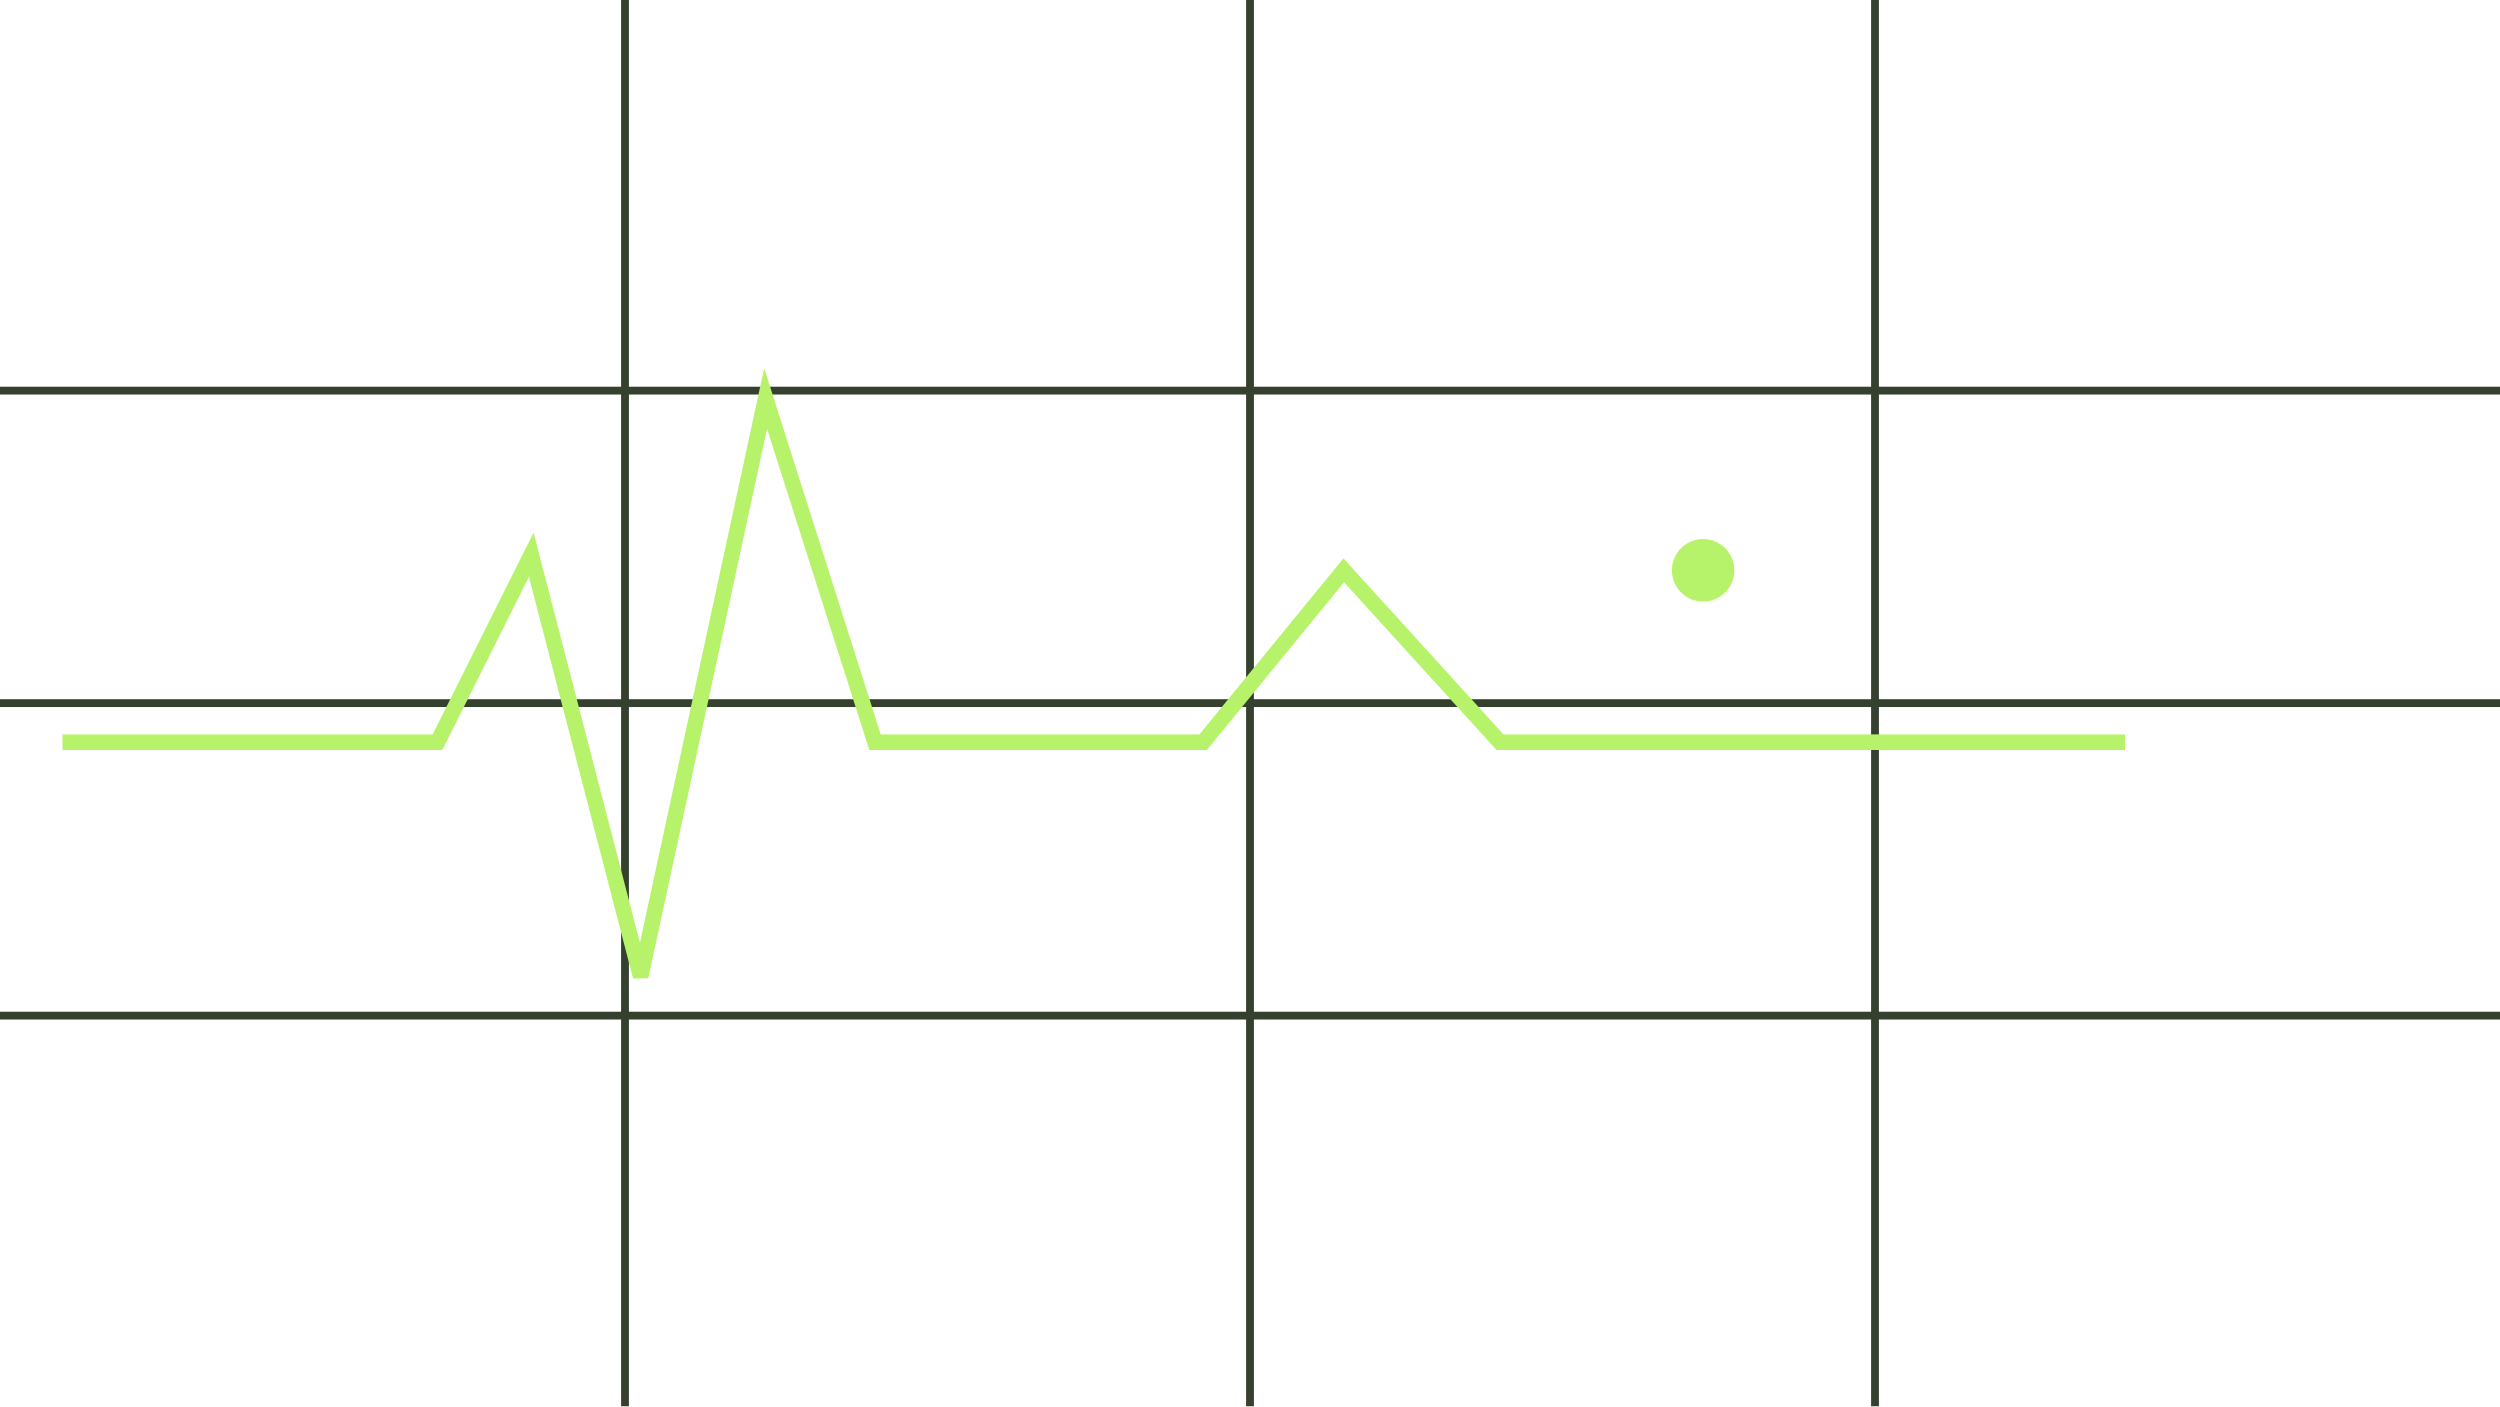
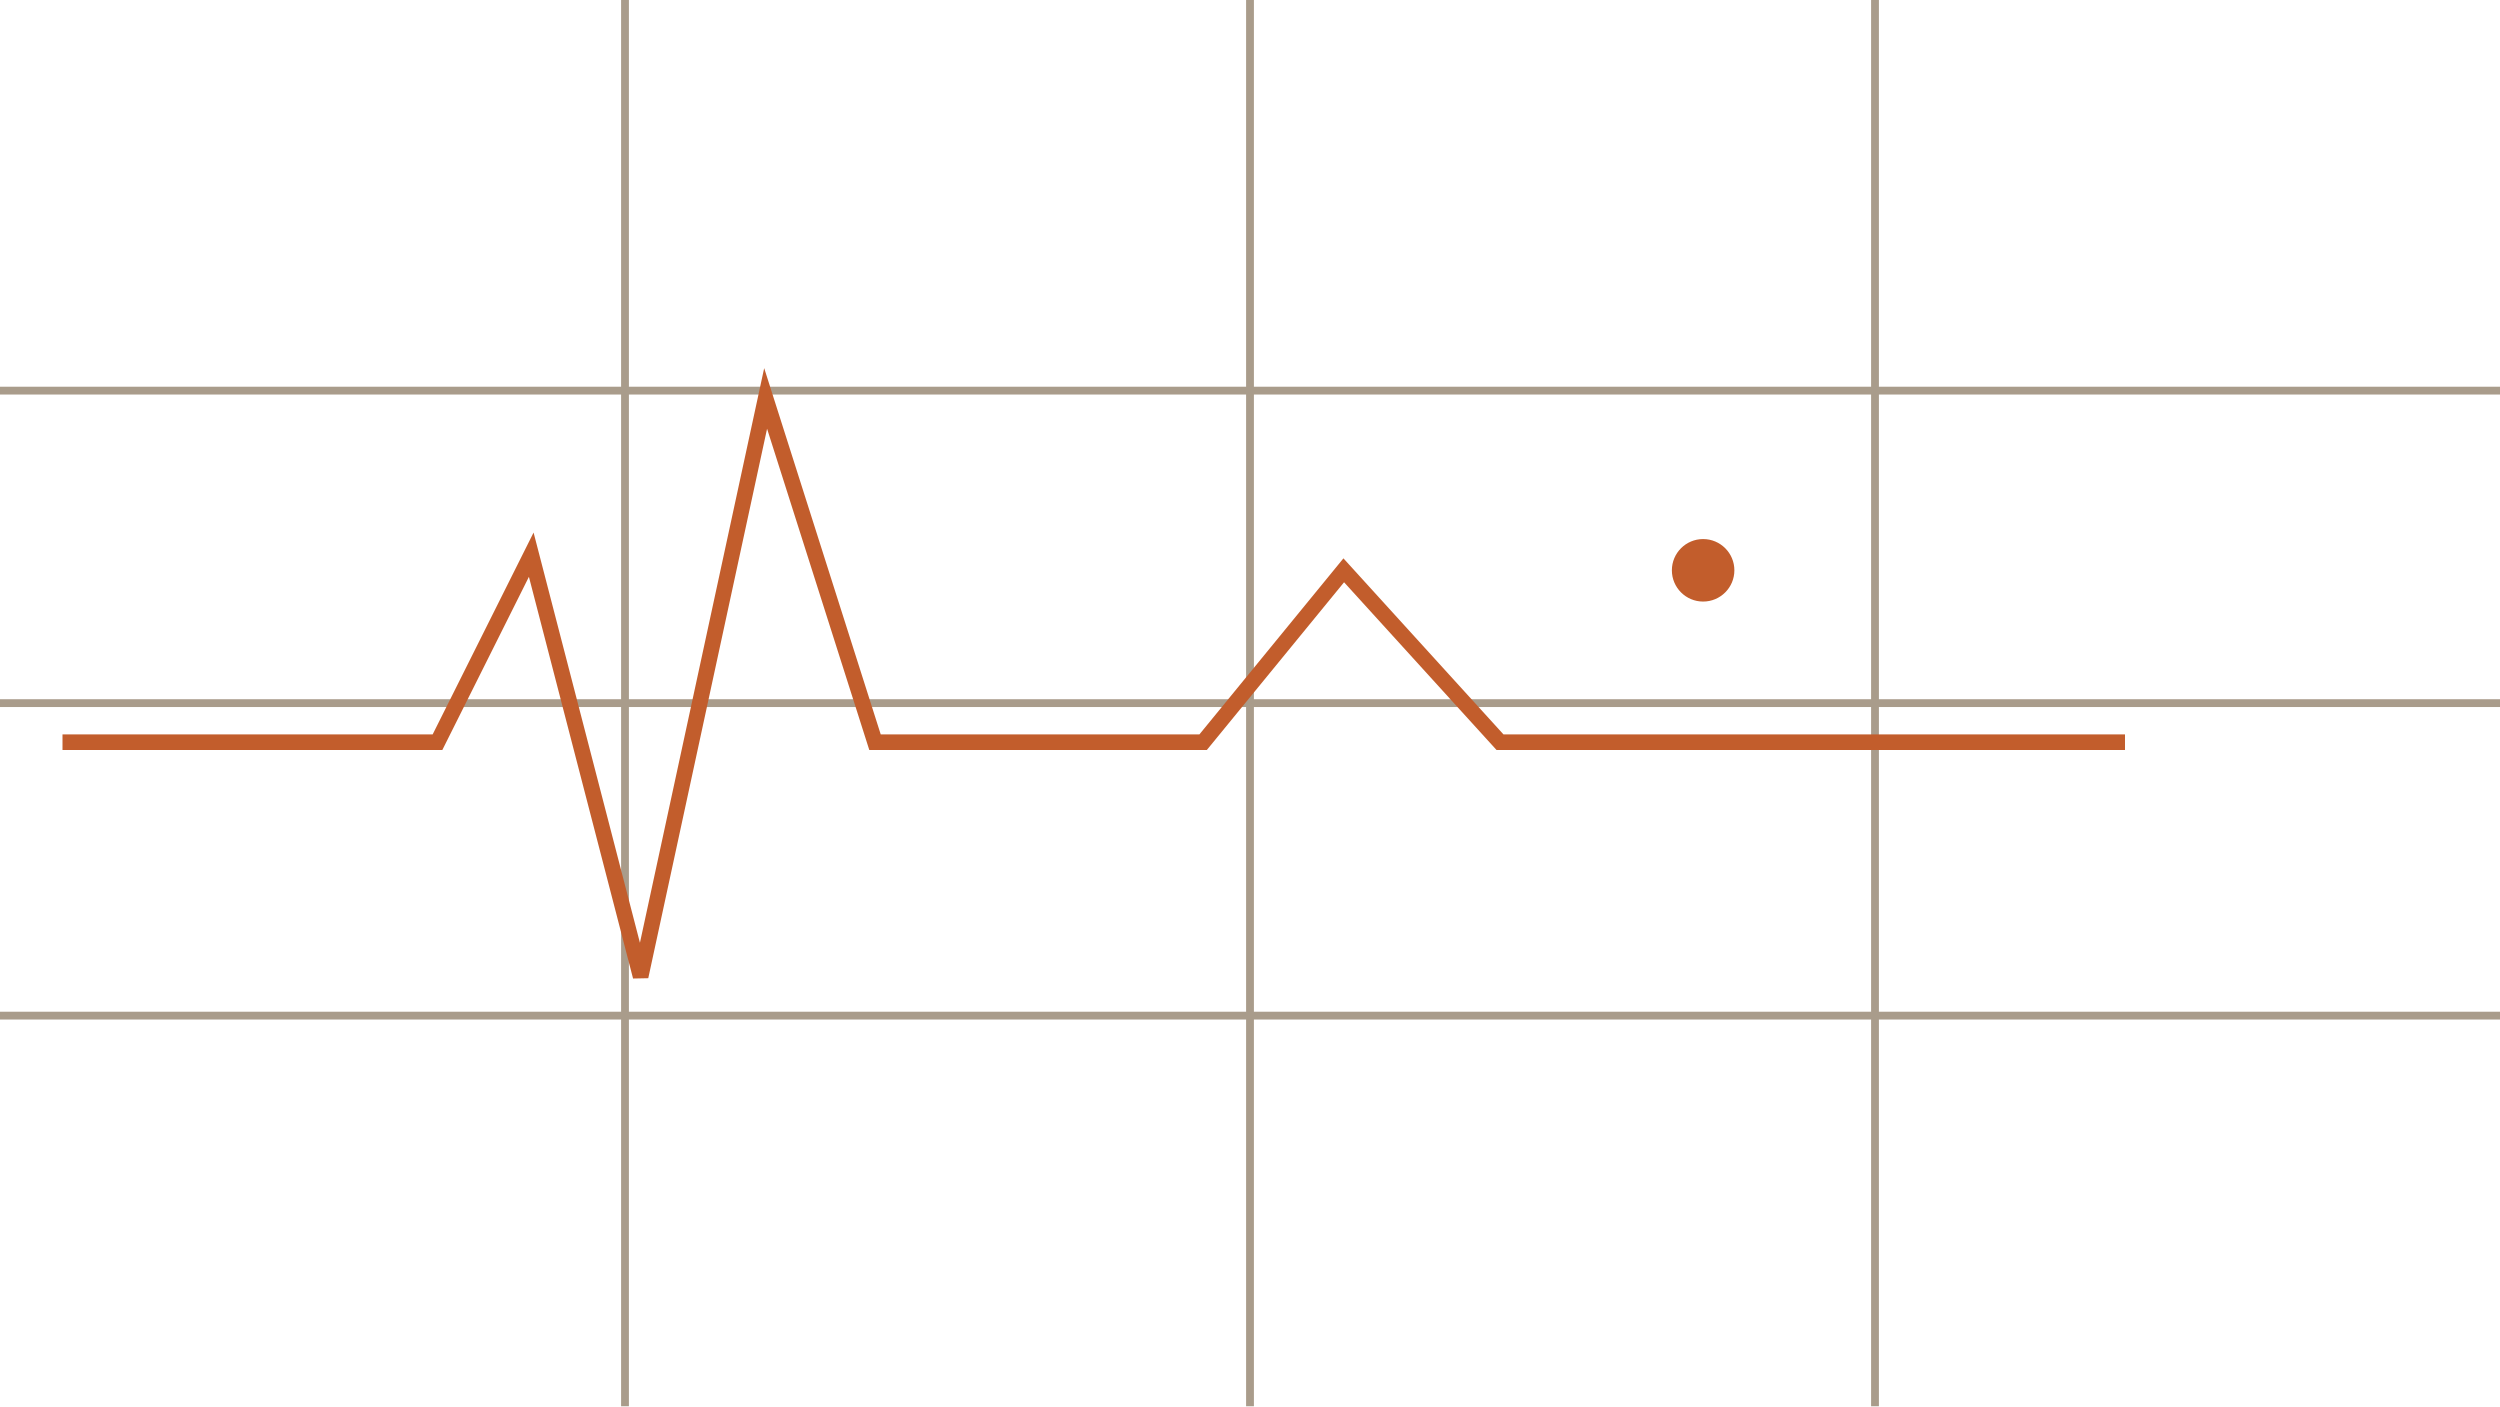
<svg xmlns="http://www.w3.org/2000/svg" viewBox="0 0 320 180">
-   <g fill="none" stroke="#35402f" stroke-width="1">
+   <g fill="none" stroke="#a99c8b" stroke-width="1">
    <path d="M0 50h320M0 90h320M0 130h320M80 0v180M160 0v180M240 0v180" />
  </g>
-   <path d="M8 95h48l12-24 14 54 16-74 14 44h42l18-22 20 22h80" fill="none" stroke="#b7f36a" stroke-width="2" />
-   <circle cx="218" cy="73" r="4" fill="#b7f36a" />
+   <path d="M8 95h48l12-24 14 54 16-74 14 44h42l18-22 20 22h80" fill="none" stroke="#c25d2c" stroke-width="2" />
+   <circle cx="218" cy="73" r="4" fill="#c25d2c" />
</svg>
